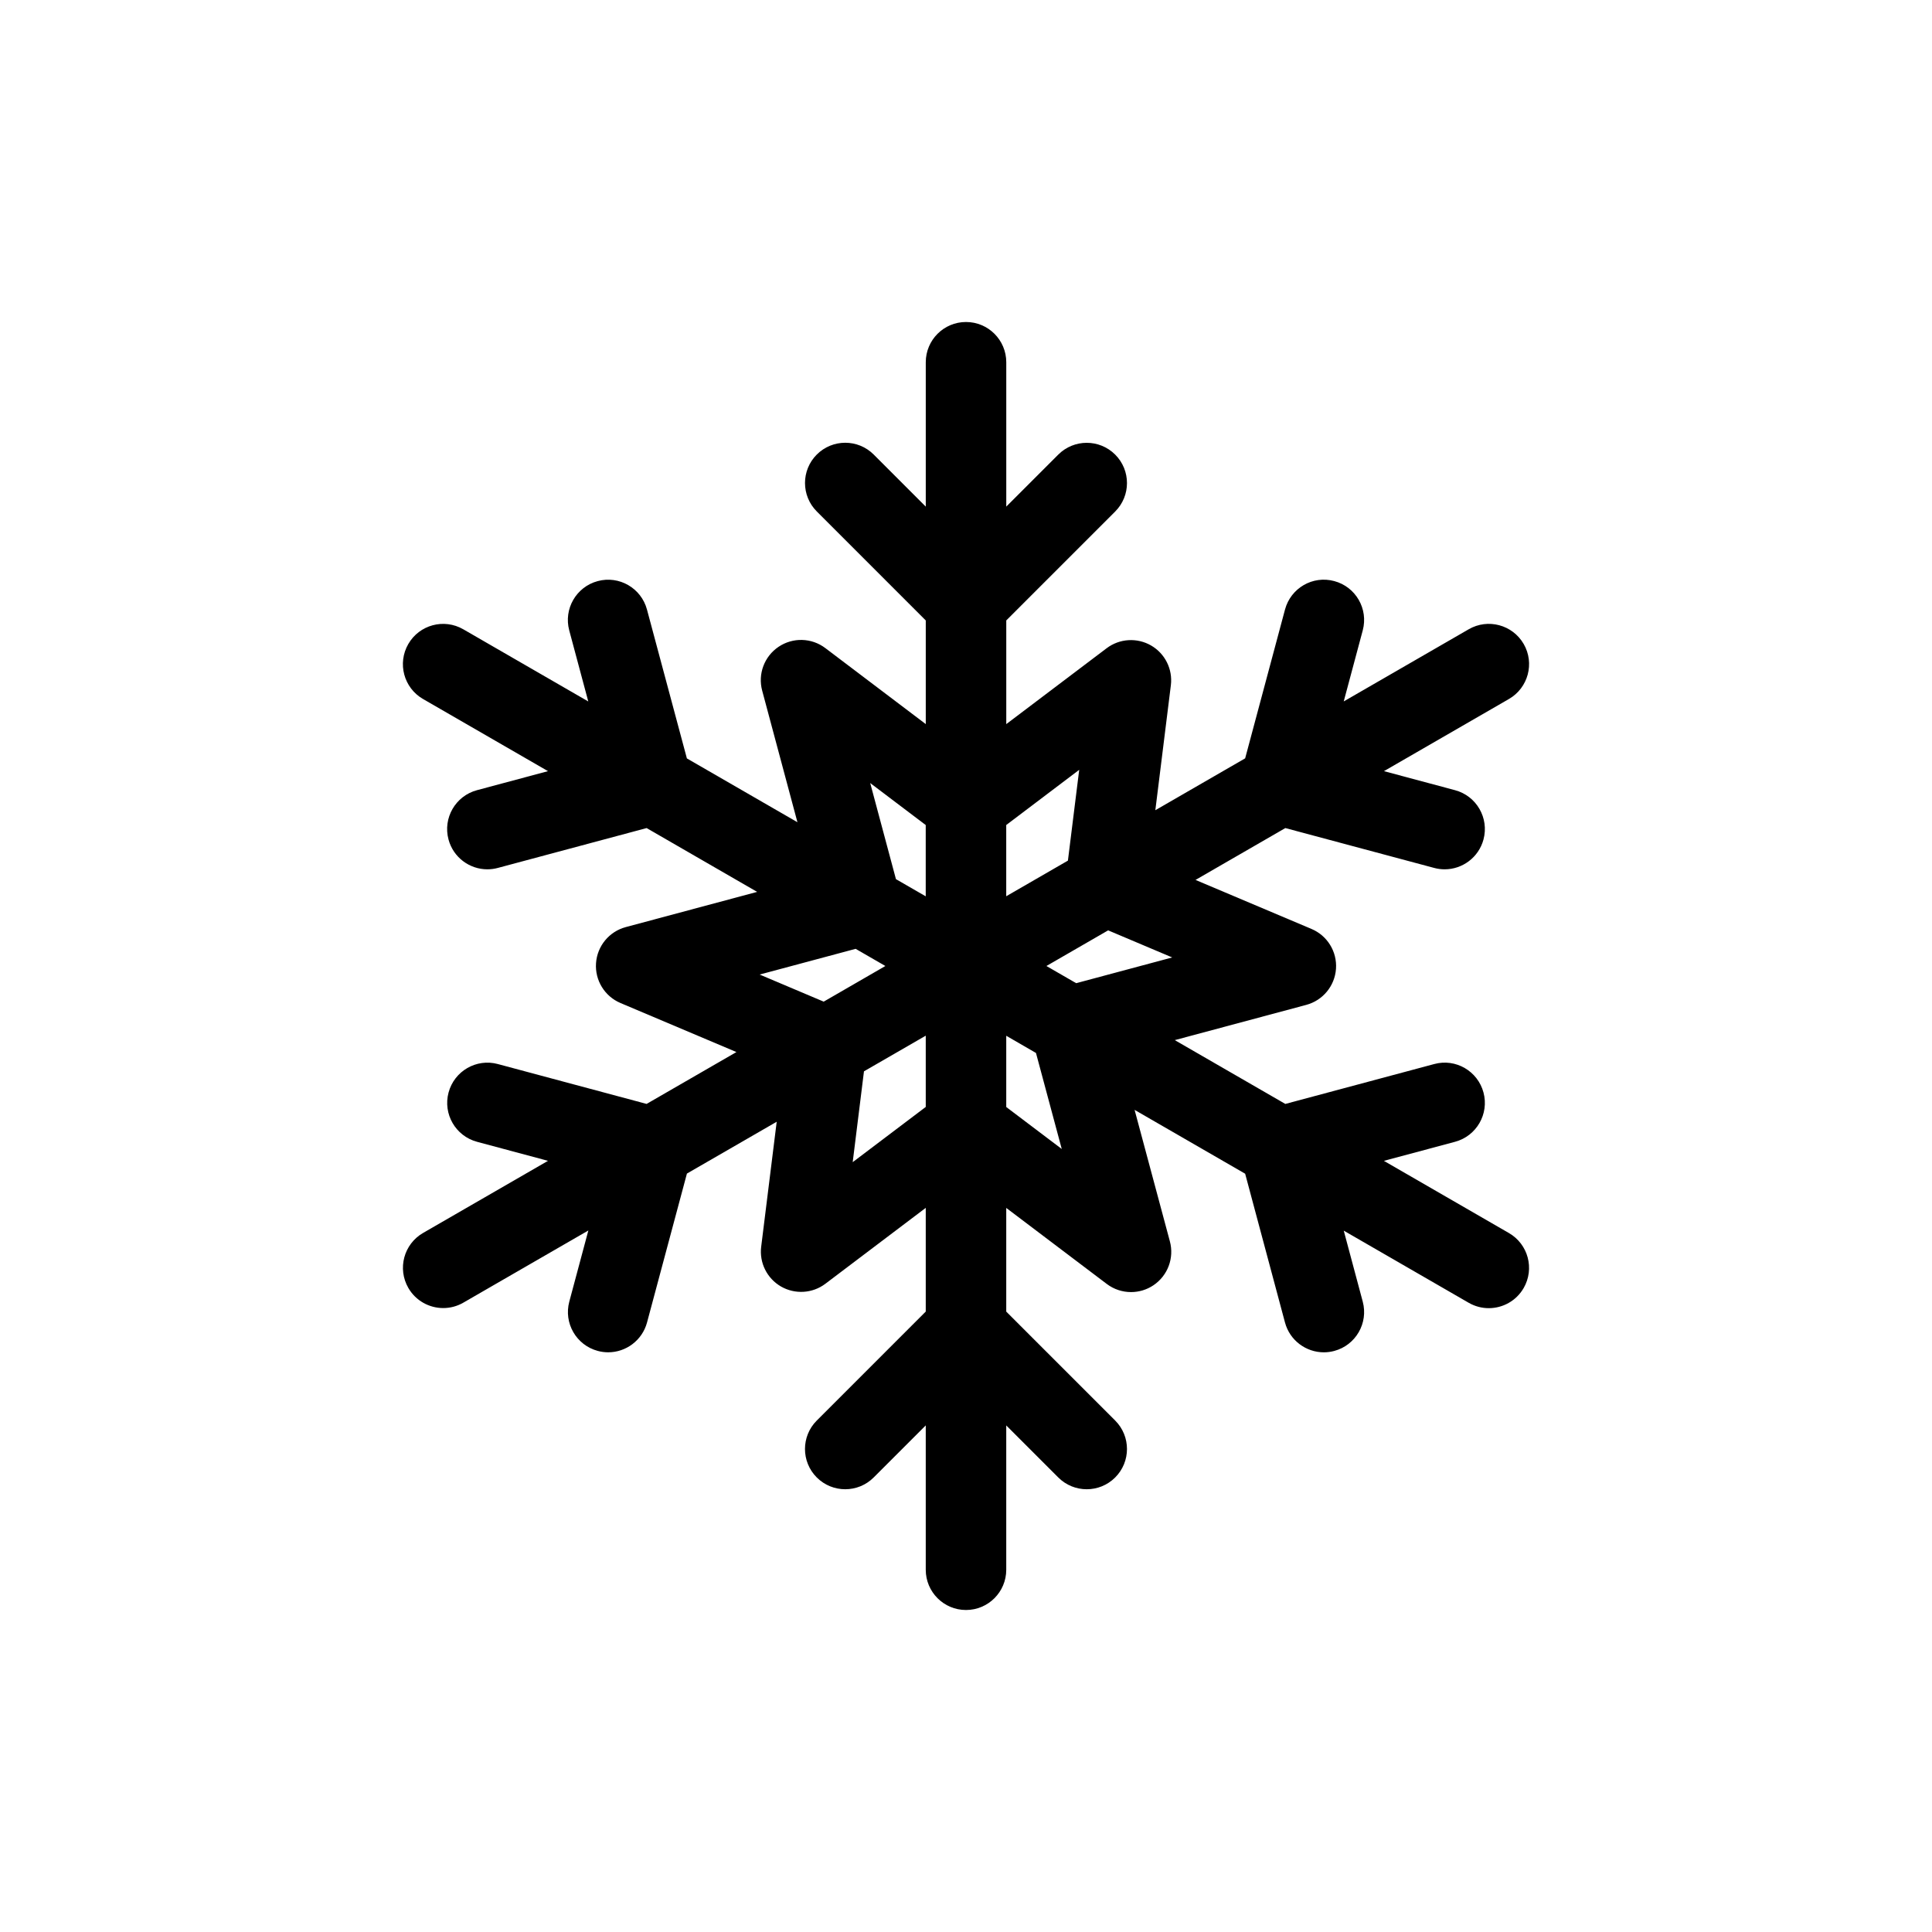
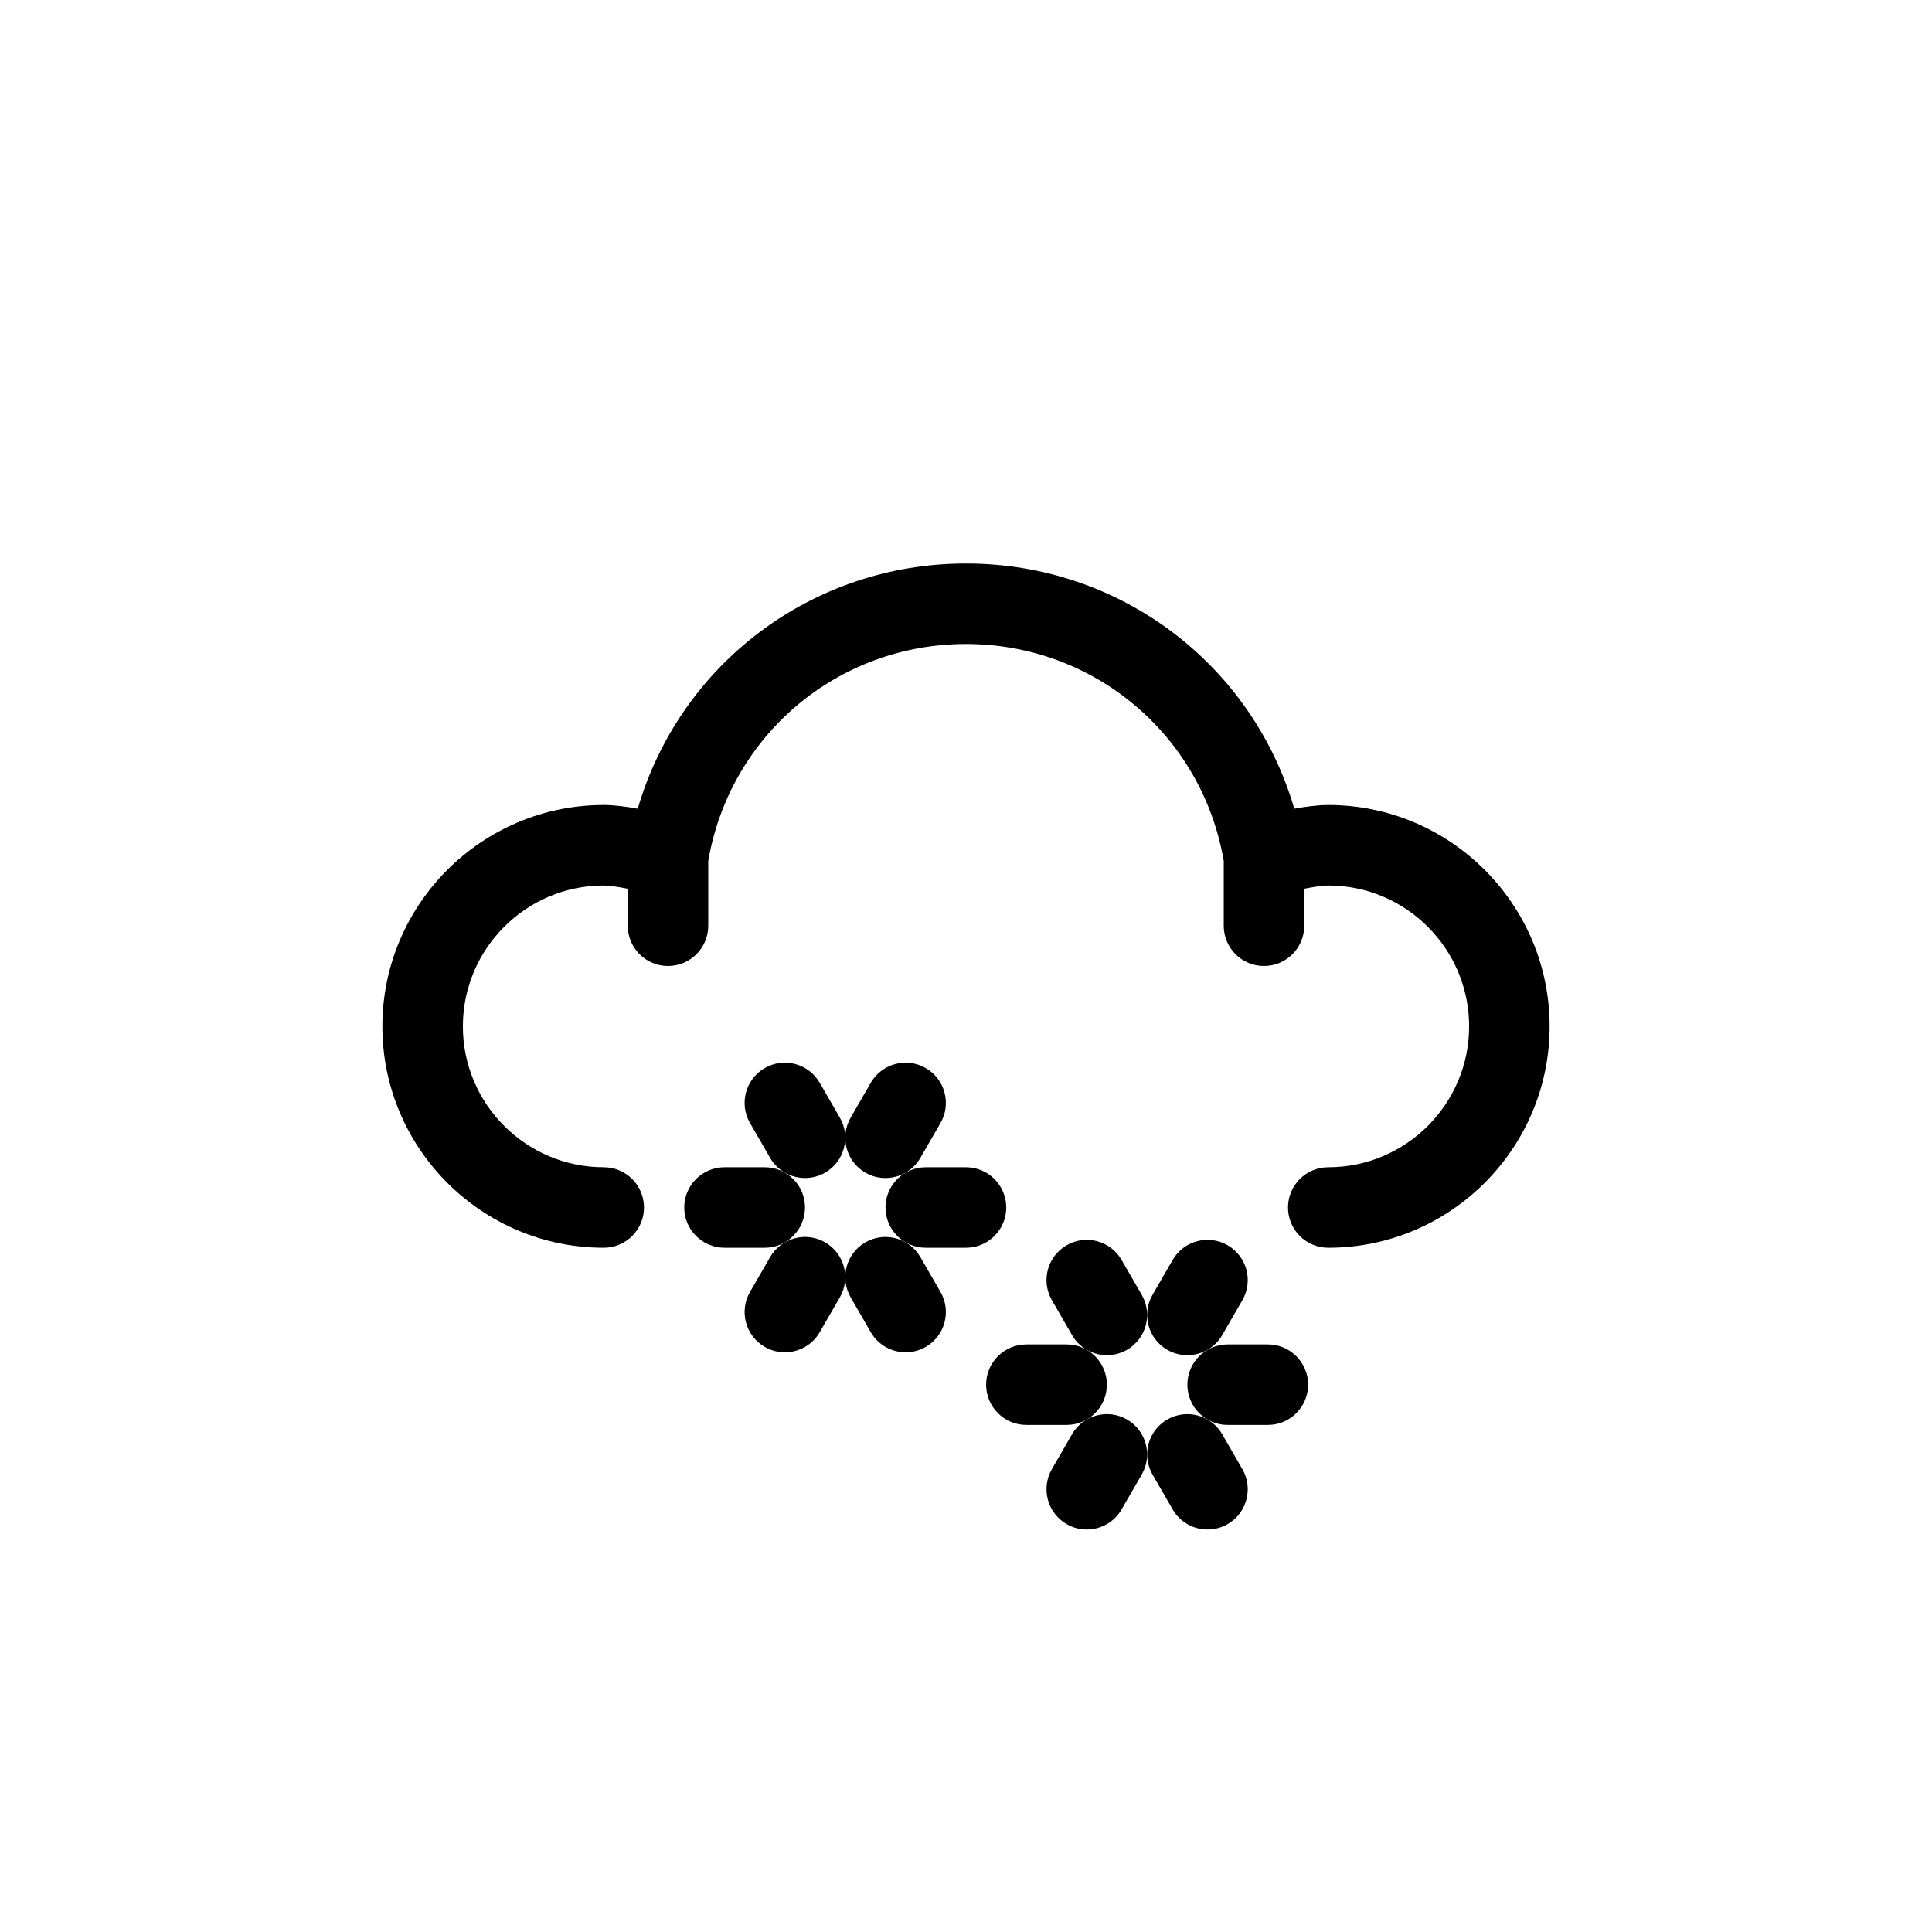
<svg xmlns="http://www.w3.org/2000/svg" version="1.1" width="800px" height="800px" viewBox="0 0 96 96" enable-background="new 0 0 96 96" xml:space="preserve">
  <g id="Base" display="none">
</g>
  <g id="Dibujo">
-     <path d="M74.977,61.269l-6.212-3.587l3.535-0.947c1.067-0.286,1.7-1.383,1.414-2.449c-0.285-1.066-1.384-1.705-2.449-1.414   l-7.398,1.982l-5.493-3.171l6.533-1.751c0.825-0.221,1.419-0.941,1.478-1.794c0.059-0.852-0.43-1.647-1.217-1.979l-5.763-2.436   l4.463-2.577l7.396,1.981c0.174,0.047,0.348,0.069,0.519,0.069c0.884,0,1.691-0.59,1.931-1.483   c0.286-1.067-0.348-2.164-1.414-2.449l-3.532-0.946l6.211-3.586c0.957-0.553,1.284-1.775,0.733-2.732   c-0.554-0.957-1.777-1.285-2.733-0.732l-6.21,3.585l0.945-3.53c0.286-1.067-0.348-2.164-1.414-2.449   c-1.074-0.29-2.163,0.348-2.449,1.414l-1.98,7.394l-4.463,2.577l0.771-6.207c0.1-0.798-0.288-1.577-0.984-1.979   c-0.695-0.4-1.566-0.347-2.206,0.137l-4.988,3.771v-5.152l5.412-5.412c0.781-0.781,0.781-2.047,0-2.828   c-0.781-0.781-2.047-0.781-2.828,0l-2.584,2.584V18c0-1.104-0.896-2-2-2c-1.105,0-2,0.896-2,2v7.174l-2.587-2.588   c-0.781-0.781-2.047-0.781-2.828,0c-0.781,0.78-0.781,2.047,0,2.828l5.415,5.416v5.15l-4.991-3.777   c-0.682-0.516-1.615-0.541-2.323-0.064c-0.709,0.477-1.037,1.352-0.815,2.177l1.752,6.54l-5.493-3.171l-1.983-7.396   c-0.285-1.066-1.383-1.703-2.449-1.414c-1.067,0.286-1.7,1.383-1.414,2.449l0.946,3.531l-6.211-3.586   c-0.959-0.553-2.18-0.225-2.732,0.732c-0.552,0.957-0.225,2.18,0.732,2.732l6.21,3.585l-3.53,0.946   c-1.067,0.286-1.7,1.383-1.414,2.449c0.239,0.894,1.047,1.483,1.931,1.483c0.171-0.001,0.346-0.022,0.519-0.069l7.394-1.981   l5.492,3.171l-6.529,1.75c-0.825,0.221-1.419,0.941-1.477,1.794c-0.059,0.852,0.43,1.647,1.217,1.979l5.76,2.436l-4.464,2.577   l-7.391-1.981c-1.065-0.289-2.164,0.348-2.449,1.414c-0.286,1.066,0.347,2.163,1.414,2.449l3.527,0.946l-6.208,3.584   c-0.957,0.553-1.284,1.775-0.732,2.732c0.371,0.642,1.043,1,1.734,1c0.339,0,0.684-0.086,0.998-0.268l6.213-3.587l-0.947,3.535   c-0.286,1.066,0.347,2.163,1.414,2.449c0.173,0.047,0.348,0.069,0.518,0.069c0.883,0,1.691-0.59,1.931-1.483l1.982-7.398   l4.461-2.575l-0.771,6.208c-0.1,0.797,0.288,1.576,0.984,1.979c0.696,0.4,1.566,0.347,2.206-0.137L46,60.018v5.153l-5.415,5.415   c-0.781,0.781-0.781,2.047,0,2.828c0.781,0.781,2.047,0.781,2.828,0L46,70.827V78c0,1.104,0.895,2,2,2c1.104,0,2-0.896,2-2v-7.171   l2.585,2.585C52.976,73.805,53.487,74,53.999,74c0.512,0,1.023-0.195,1.414-0.586c0.781-0.781,0.781-2.047,0-2.828L50,65.173   v-5.152l4.994,3.777c0.355,0.269,0.78,0.405,1.206,0.405c0.39,0,0.779-0.113,1.117-0.341c0.709-0.478,1.036-1.353,0.814-2.178   l-1.754-6.535l5.494,3.172l1.979,7.392c0.239,0.894,1.047,1.483,1.931,1.483c0.171,0,0.345-0.022,0.519-0.069   c1.066-0.285,1.7-1.382,1.414-2.449l-0.944-3.528l6.208,3.584c0.316,0.182,0.659,0.268,0.998,0.268c0.691,0,1.363-0.358,1.734-1   C76.262,63.044,75.935,61.821,74.977,61.269z M58.247,47.575l-4.772,1.279L51.996,48l3.067-1.771L58.247,47.575z M53.625,38.252   l-0.561,4.512l-3.065,1.77v-3.539L53.625,38.252z M43.24,38.909l2.759,2.087v3.542l-1.48-0.854L43.24,38.909z M37.747,48.425   l4.769-1.278L43.994,48l-3.065,1.771L37.747,48.425z M42.37,57.747l0.56-4.513L46,51.462v3.541L42.37,57.747z M52.758,57.092   L50,55.007v-3.54l1.477,0.854L52.758,57.092z" />
+     <g>
+       <path d="M66,40c-0.507,0-1.112,0.079-1.688,0.184C62.218,33.012,55.663,28,48,28s-14.218,5.012-16.311,12.184    C31.112,40.079,30.507,40,30,40c-6.065,0-11,4.935-11,11s4.935,11,11,11c1.104,0,2-0.896,2-2s-0.896-2-2-2c-3.86,0-7-3.141-7-7    s3.14-7,7-7c0.277,0,0.723,0.068,1.193,0.162V46c0,1.104,0.896,2,2,2s2-0.896,2-2v-3.221C36.268,36.527,41.631,32,48,32    s11.732,4.527,12.807,10.779V46c0,1.104,0.896,2,2,2s2-0.896,2-2v-1.838C65.277,44.068,65.723,44,66,44c3.859,0,7,3.141,7,7    s-3.141,7-7,7c-1.104,0-2,0.896-2,2s0.896,2,2,2c6.065,0,11-4.935,11-11S72.065,40,66,40z" />
+       <path d="M45.732,62.464c-0.551-0.956-1.775-1.284-2.732-0.733c-0.957,0.553-1.284,1.775-0.732,2.732l1,1.732    c0.37,0.642,1.042,1,1.734,1c0.339,0,0.683-0.086,0.998-0.268c0.957-0.553,1.284-1.775,0.732-2.732L45.732,62.464z" />
+       <path d="M40.732,53.804C40.18,52.848,38.956,52.52,38,53.071c-0.957,0.553-1.284,1.775-0.732,2.732l1,1.732    c0.37,0.642,1.042,1,1.734,1c0.339,0,0.683-0.086,0.998-0.267c0.957-0.553,1.284-1.775,0.732-2.733L40.732,53.804z" />
+       <path d="M43,58.269c0.315,0.182,0.659,0.267,0.998,0.267c0.691,0,1.364-0.358,1.734-1l1-1.732c0.552-0.957,0.225-2.18-0.732-2.732    c-0.957-0.552-2.181-0.224-2.732,0.732l-1,1.732C41.716,56.493,42.043,57.716,43,58.269z" />
+       <path d="M41,61.731c-0.957-0.552-2.18-0.224-2.732,0.733l-1,1.732c-0.552,0.957-0.225,2.18,0.732,2.732    c0.315,0.182,0.659,0.268,0.998,0.268c0.691,0,1.364-0.358,1.734-1l1-1.732C42.284,63.507,41.957,62.284,41,61.731z" />
+       <path d="M40,60c0-1.104-0.896-2-2-2h-2c-1.104,0-2,0.896-2,2s0.896,2,2,2h2C39.104,62,40,61.104,40,60z" />
+       <path d="M50,60c0-1.104-0.896-2-2-2h-2c-1.104,0-2,0.896-2,2s0.896,2,2,2h2C49.104,62,50,61.104,50,60z" />
+       <path d="M60.732,71.268c-0.551-0.956-1.776-1.284-2.732-0.732c-0.957,0.553-1.284,1.775-0.732,2.732l1,1.732    c0.37,0.642,1.042,1,1.734,1c0.339,0,0.683-0.086,0.998-0.268c0.957-0.553,1.284-1.775,0.732-2.732L60.732,71.268z" />
+       <path d="M55.732,62.607c-0.552-0.956-1.775-1.284-2.732-0.732c-0.957,0.553-1.284,1.775-0.732,2.732l1,1.732    c0.37,0.642,1.042,1,1.734,1c0.339,0,0.683-0.086,0.998-0.267c0.957-0.553,1.284-1.775,0.732-2.733L55.732,62.607z" />
+       <path d="M58,67.072c0.315,0.182,0.659,0.267,0.998,0.267c0.691,0,1.364-0.358,1.734-1l1-1.732c0.552-0.957,0.225-2.18-0.732-2.732    c-0.957-0.552-2.18-0.224-2.732,0.732l-1,1.732C56.716,65.297,57.043,66.52,58,67.072z" />
+       <path d="M56,70.535c-0.957-0.552-2.18-0.224-2.732,0.732l-1,1.732c-0.552,0.957-0.225,2.18,0.732,2.732    C53.315,75.914,53.659,76,53.998,76c0.691,0,1.364-0.358,1.734-1l1-1.732C57.284,72.311,56.957,71.088,56,70.535z" />
+       <path d="M55,68.804c0-1.104-0.896-2-2-2h-2c-1.104,0-2,0.896-2,2s0.896,2,2,2h2C54.104,70.804,55,69.908,55,68.804z" />
+       <path d="M63,66.804h-2c-1.104,0-2,0.896-2,2s0.896,2,2,2h2c1.104,0,2-0.896,2-2S64.104,66.804,63,66.804z" />
+     </g>
  </g>
</svg>
